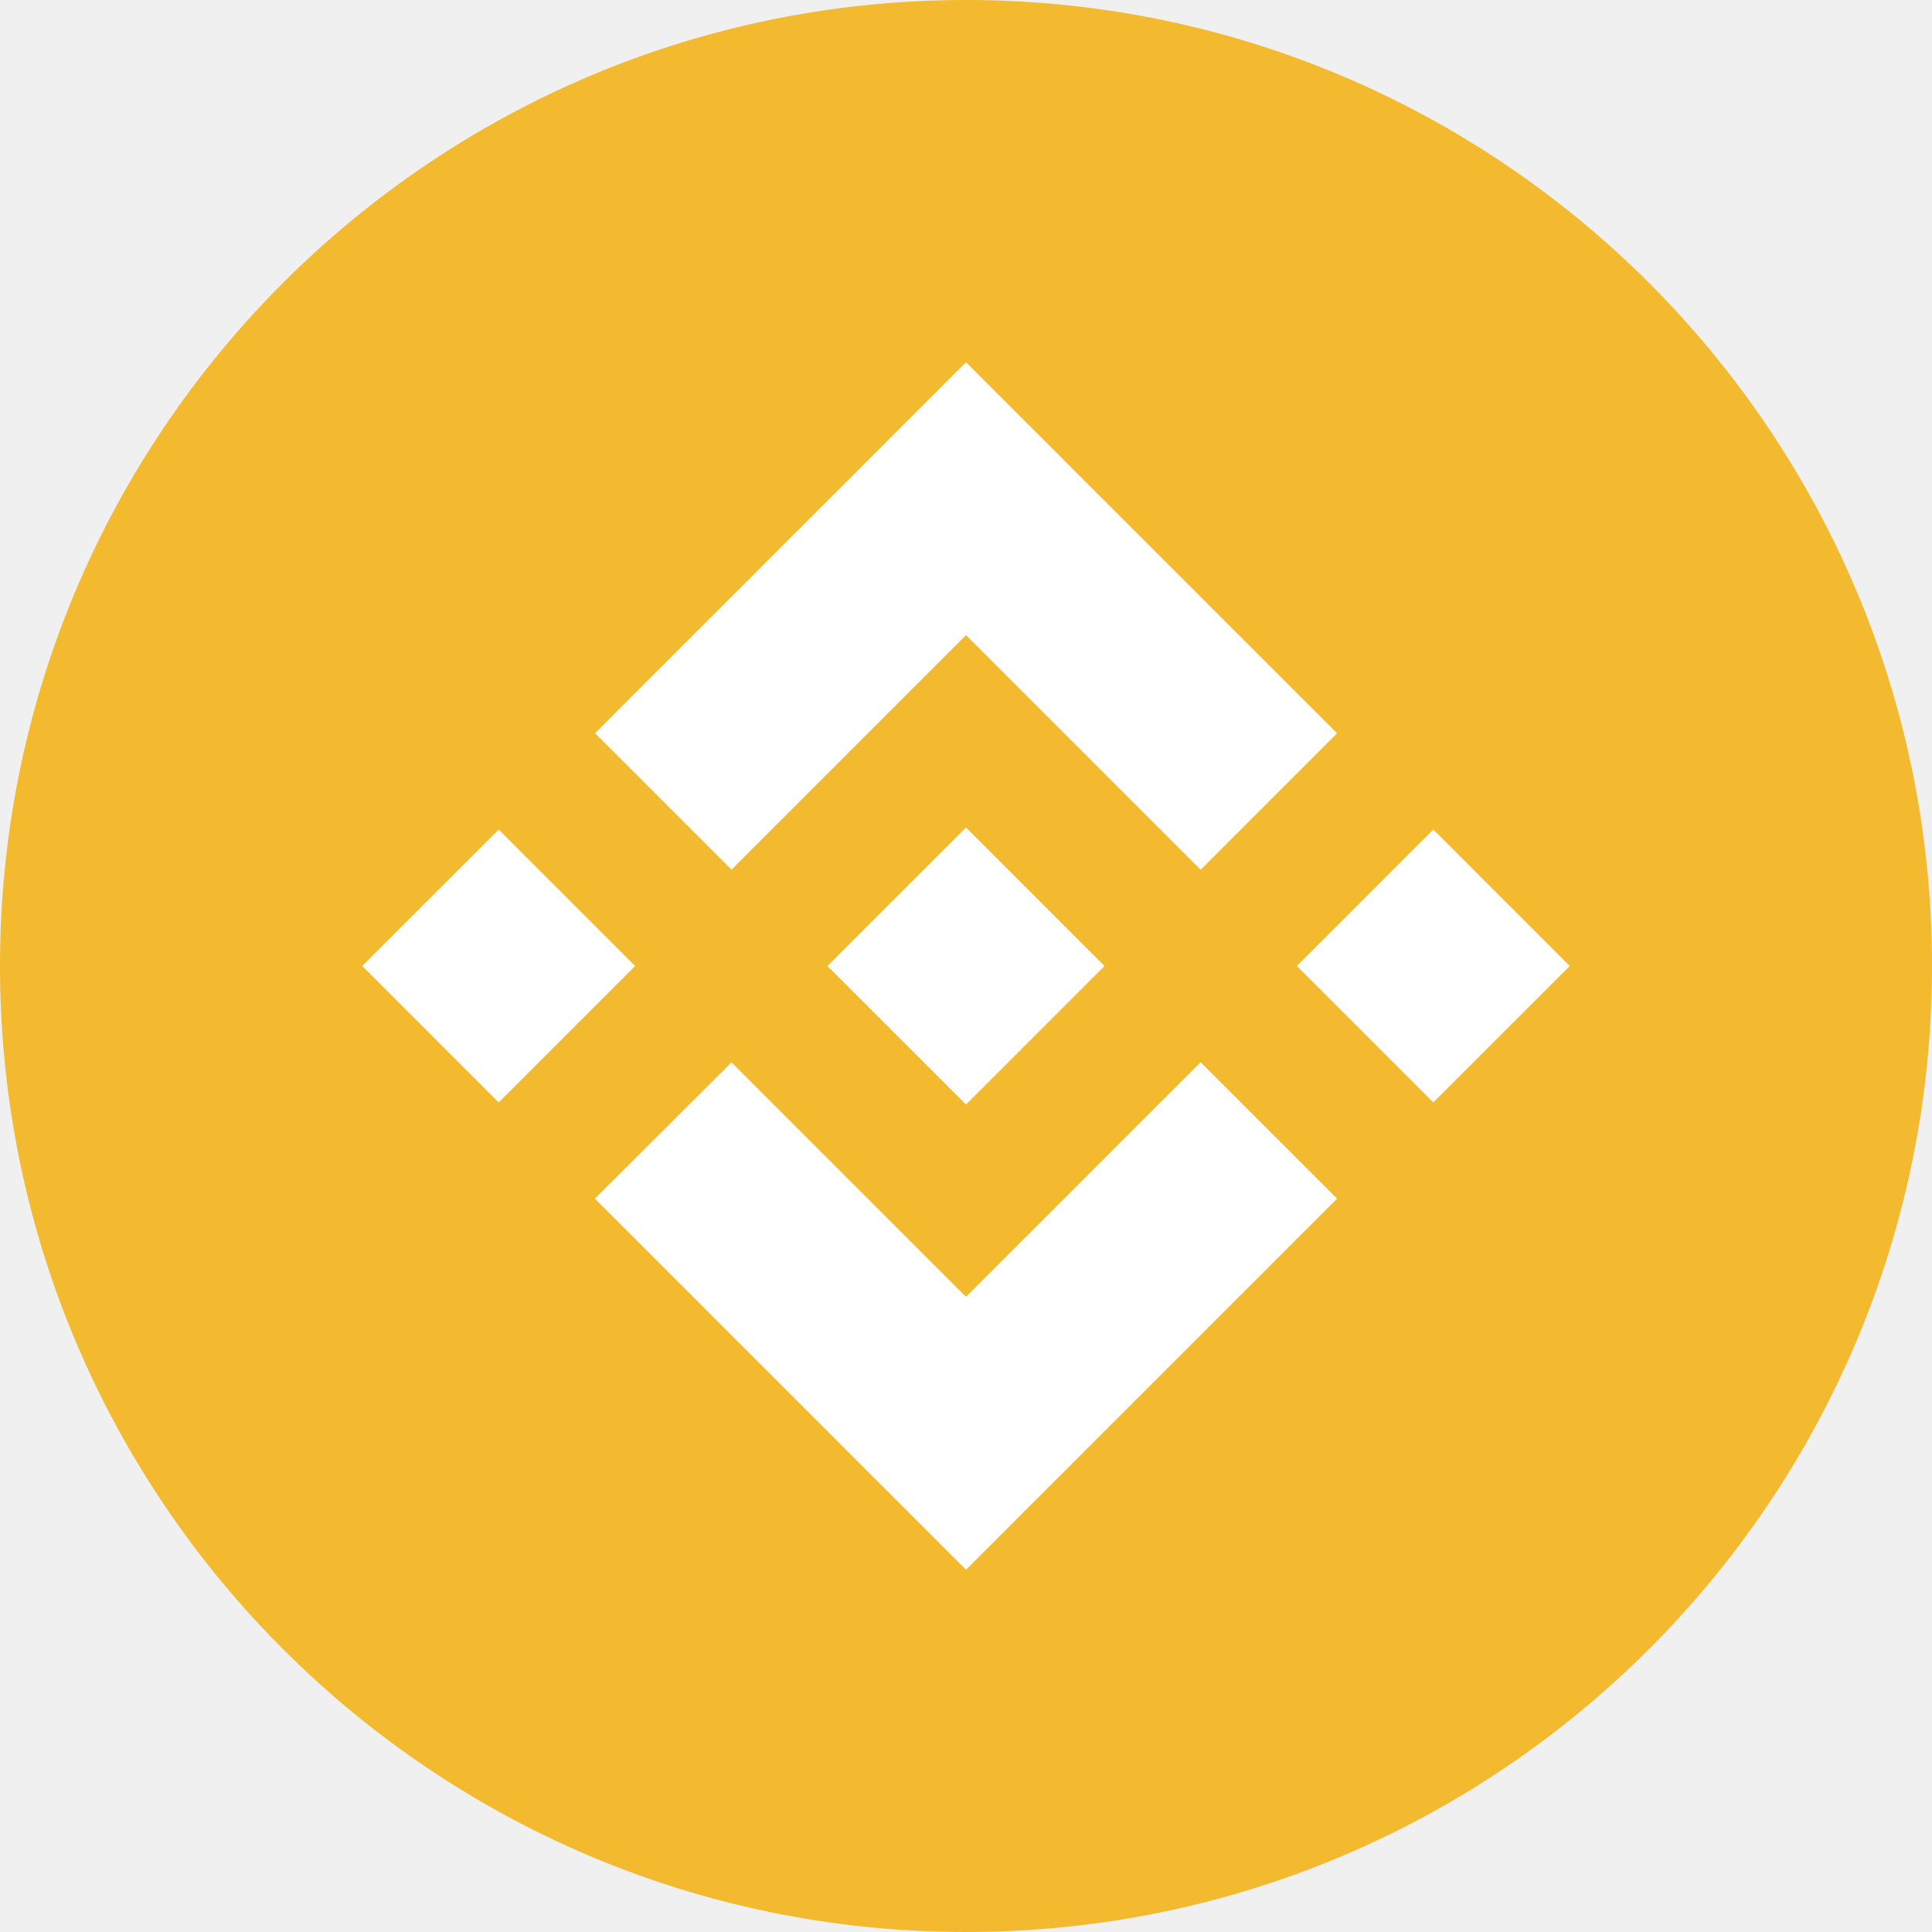
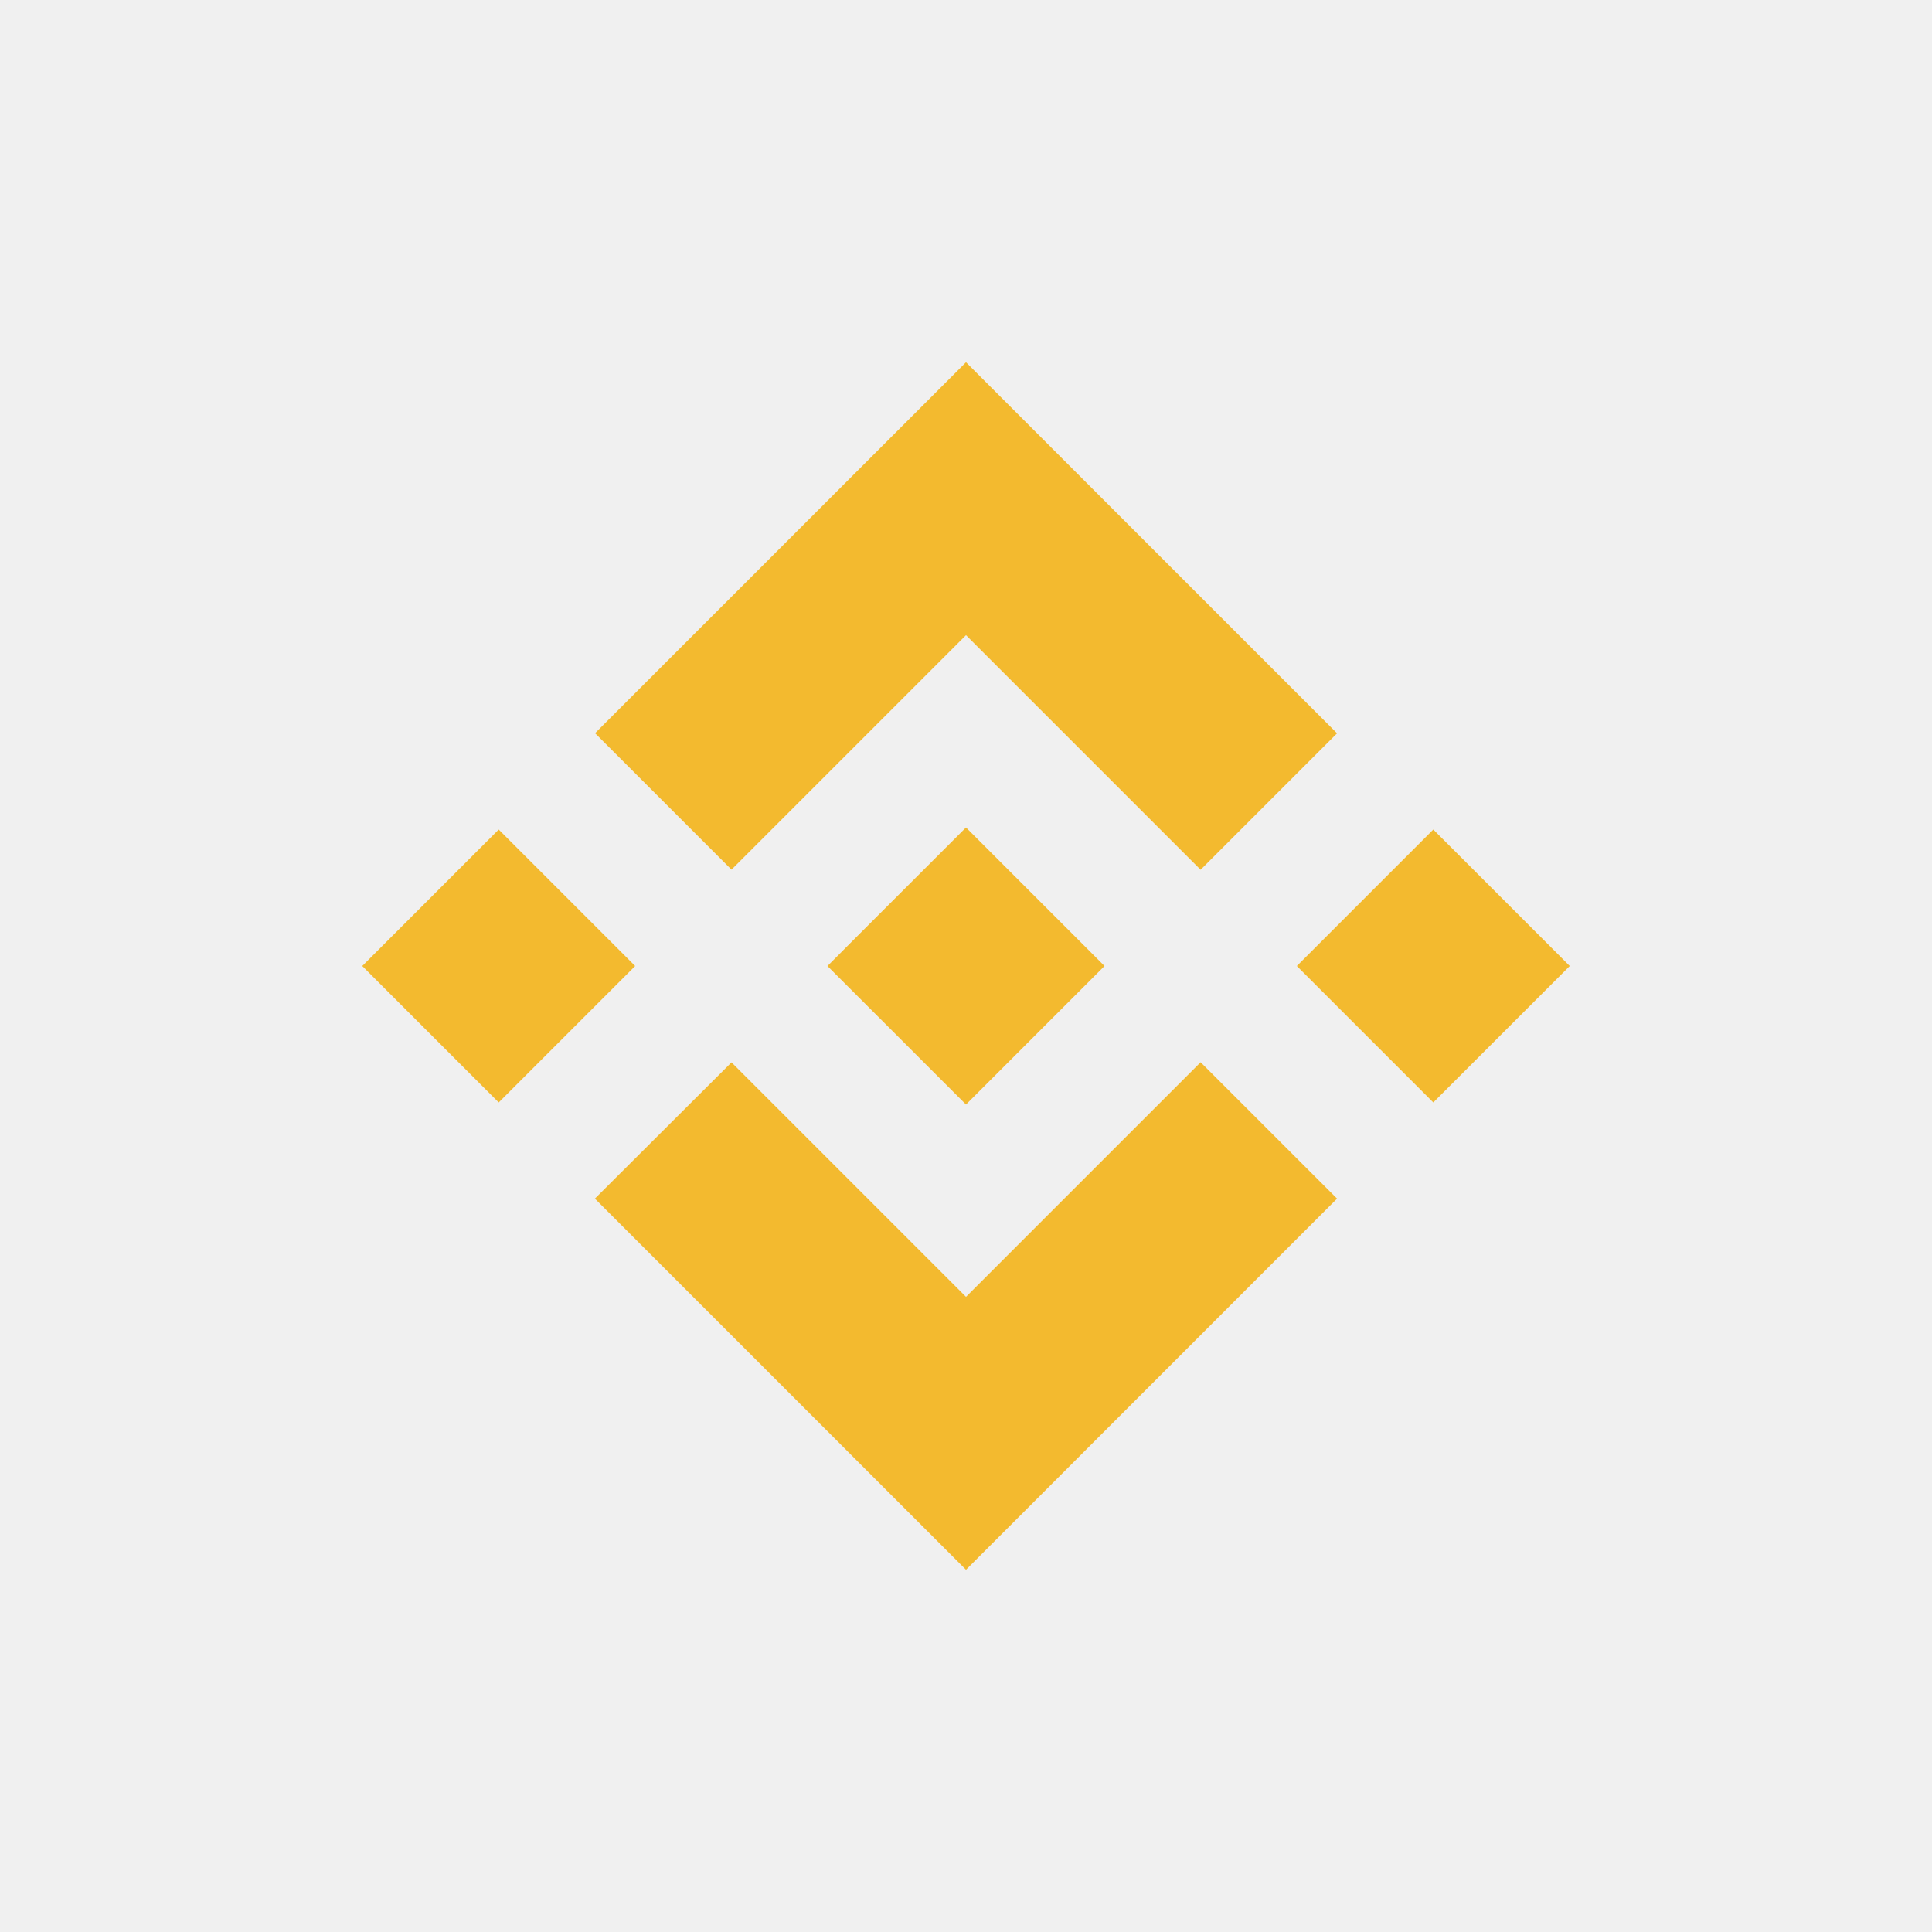
<svg xmlns="http://www.w3.org/2000/svg" width="32" height="32">
  <g fill="none">
-     <circle cx="16" cy="16" r="16" fill="#F3BA2F" />
-     <path fill="#FFF" d="M12.116 14.404L16 10.52l3.886 3.886 2.26-2.26L16 6l-6.144 6.144 2.26 2.26zM6 16l2.26-2.26L10.52 16l-2.26 2.26L6 16zm6.116 1.596L16 21.48l3.886-3.886 2.26 2.259L16 26l-6.144-6.144-.003-.003 2.263-2.257zM21.48 16l2.26-2.26L26 16l-2.26 2.26L21.48 16zm-3.188-.002h.002V16L16 18.294l-2.291-2.29-.004-.004.004-.003.401-.402.195-.195L16 13.706l2.293 2.293z" />
+     <path fill="#F3BA2F" d="M12.116 14.404L16 10.52l3.886 3.886 2.26-2.26L16 6l-6.144 6.144 2.26 2.26zM6 16l2.26-2.26L10.52 16l-2.26 2.26L6 16zm6.116 1.596L16 21.48l3.886-3.886 2.26 2.259L16 26l-6.144-6.144-.003-.003 2.263-2.257zM21.48 16l2.26-2.26L26 16l-2.26 2.26L21.48 16zm-3.188-.002h.002V16L16 18.294l-2.291-2.29-.004-.004.004-.003.401-.402.195-.195L16 13.706l2.293 2.293z" />
  </g>
</svg>
